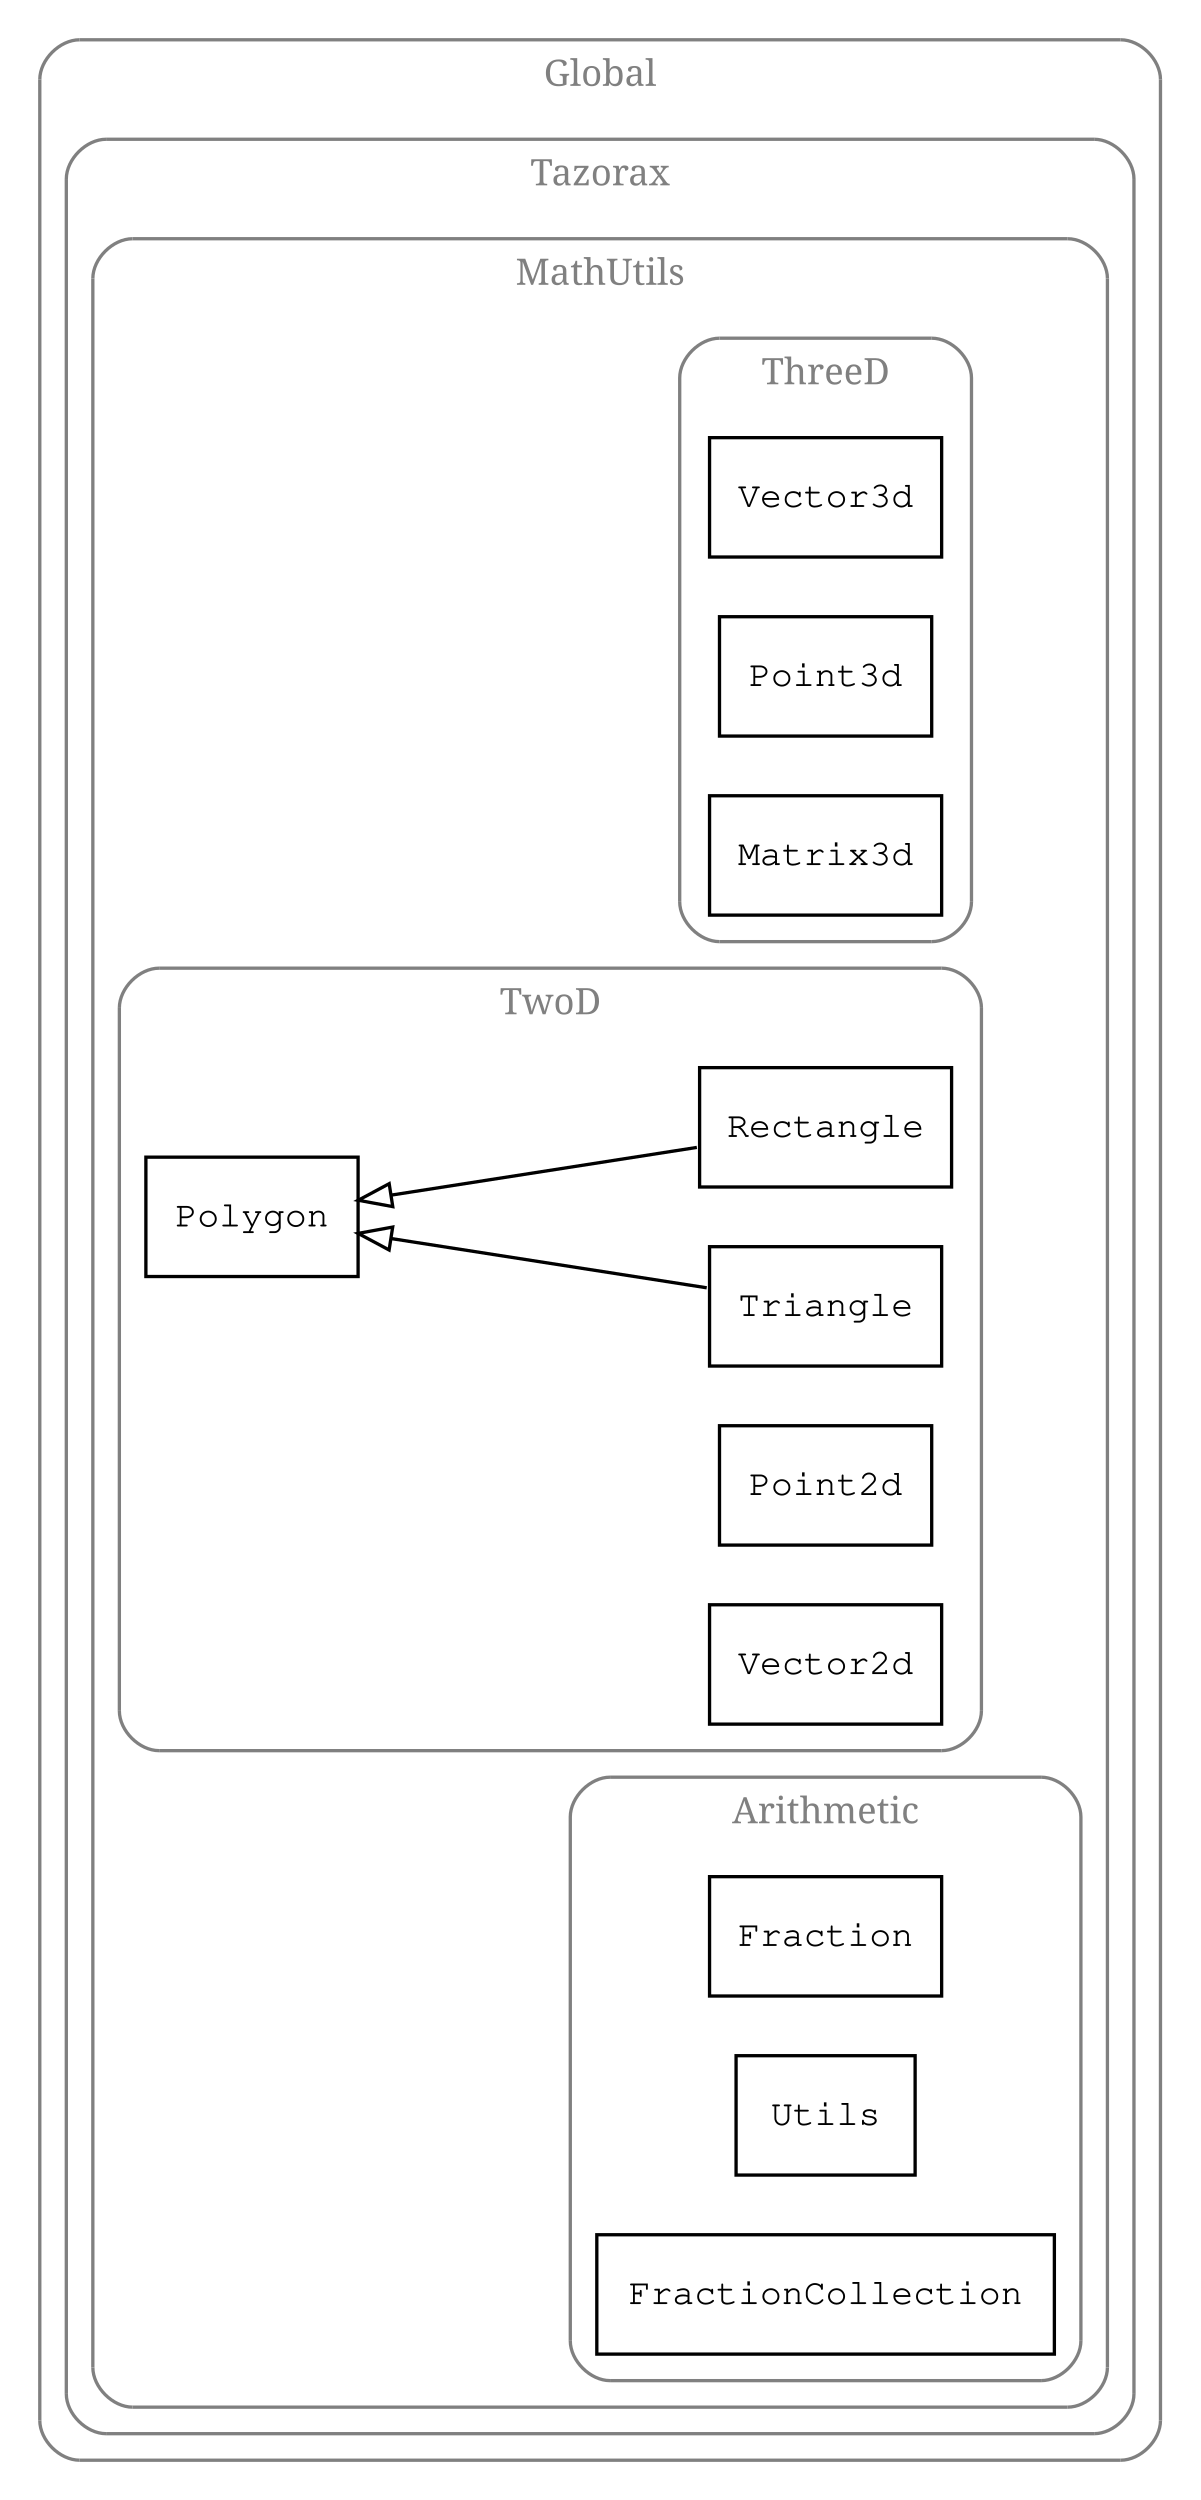
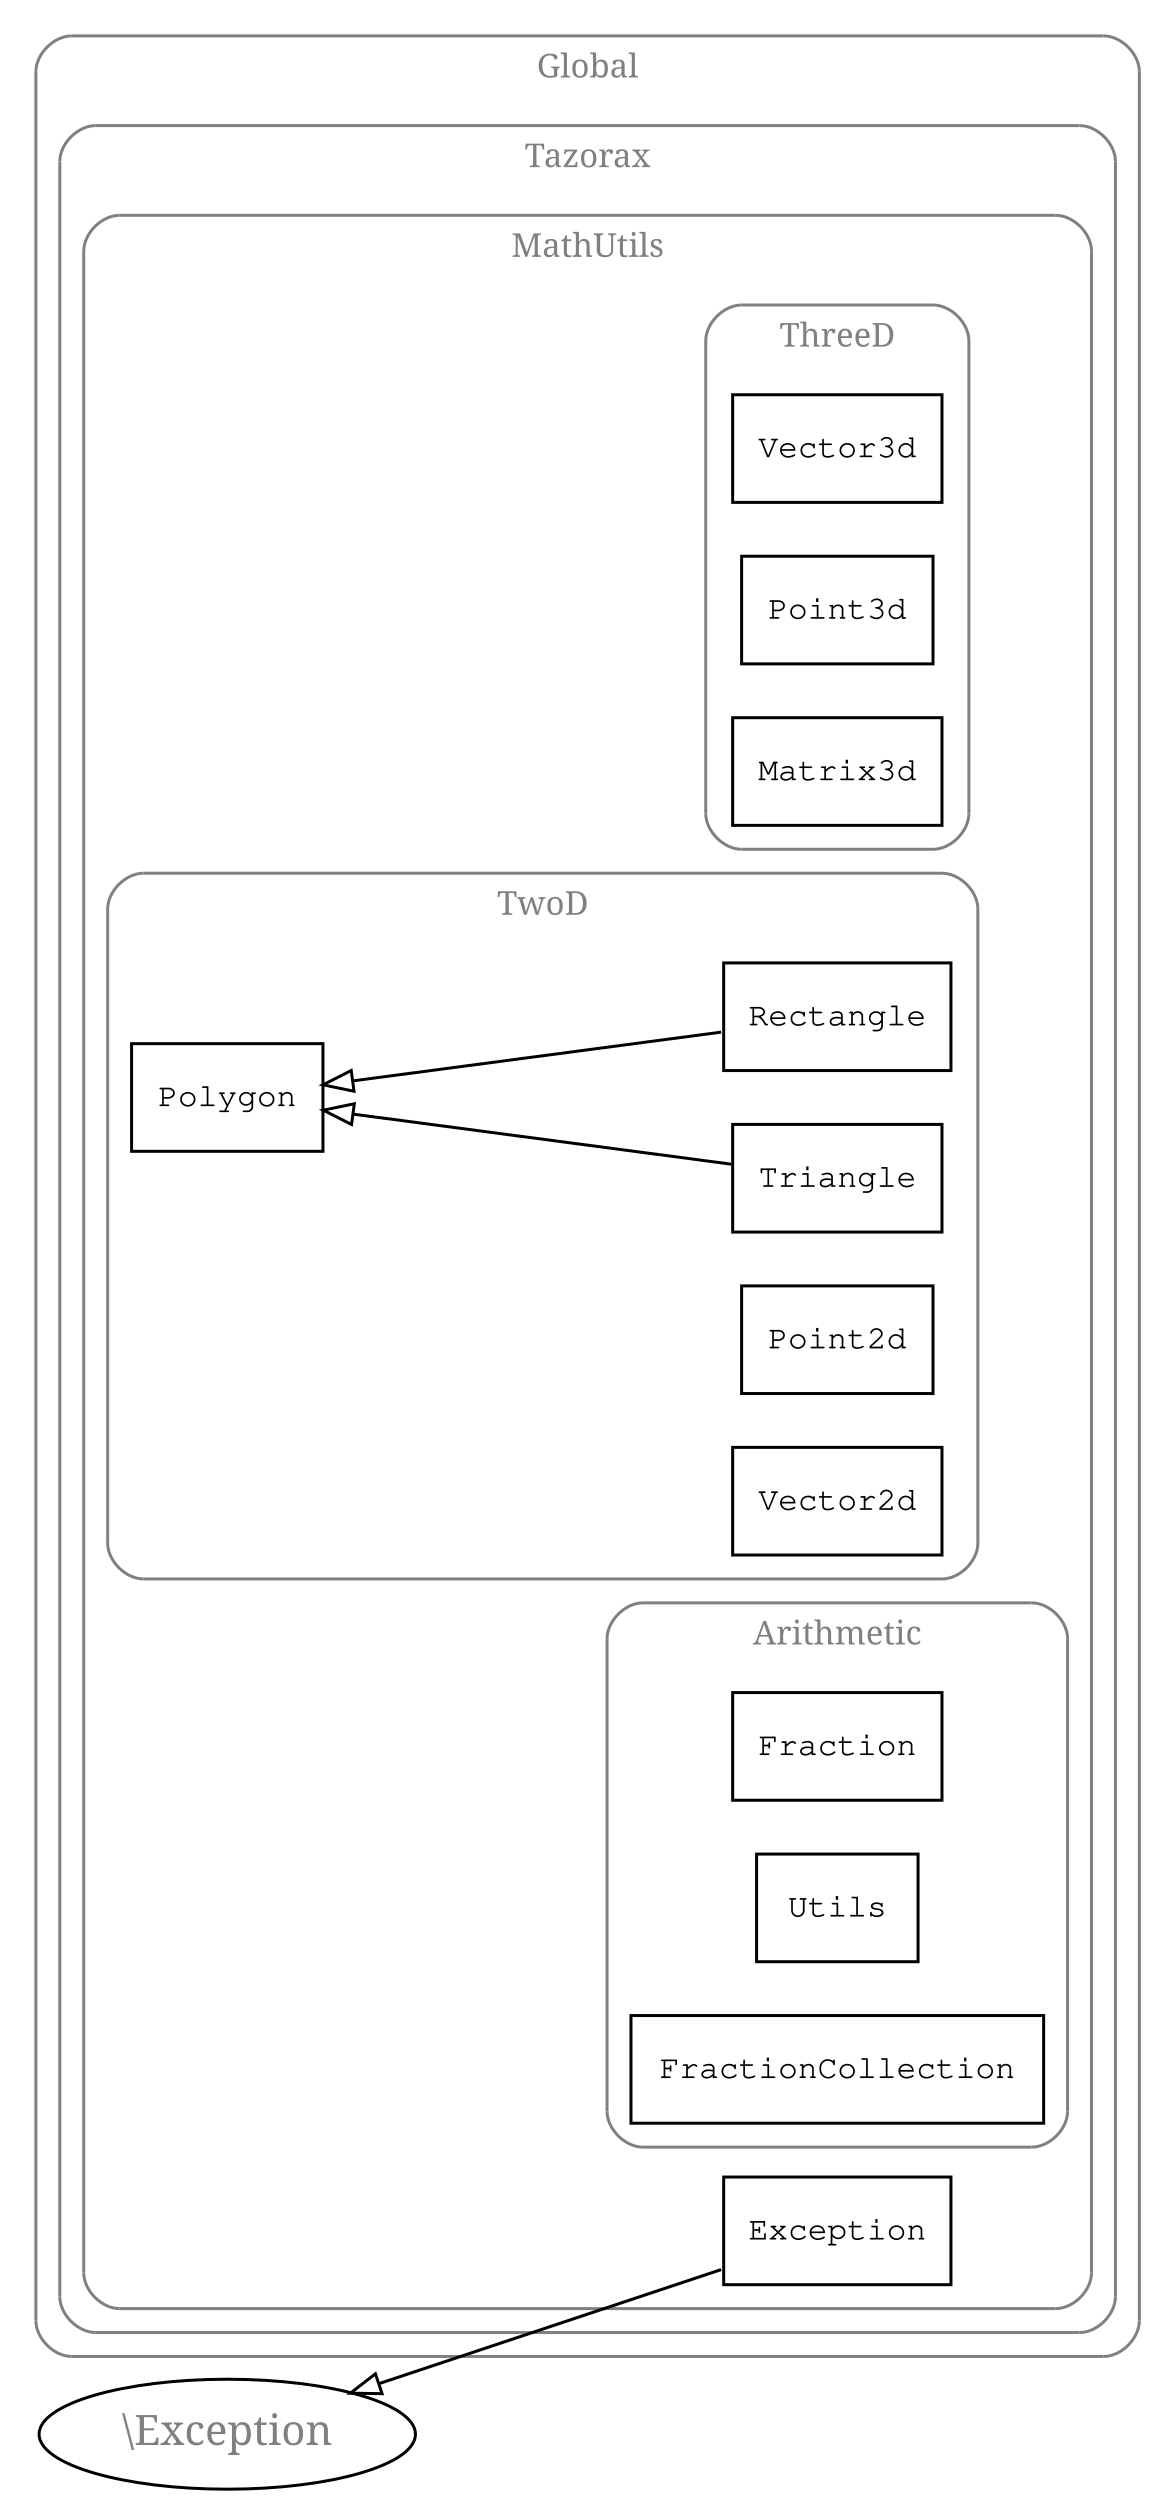
- <svg xmlns="http://www.w3.org/2000/svg" width="362pt" height="754pt" viewBox="0.00 0.00 362.00 754.00">
-   <g id="graph1" class="graph" transform="scale(1 1) rotate(0) translate(4 750)">
-     <polygon fill="white" stroke="white" points="-4,5 -4,-750 359,-750 359,5 -4,5" />
+ <svg xmlns="http://www.w3.org/2000/svg" width="393pt" height="836pt" viewBox="0.00 0.00 393.00 836.00">
+   <g id="graph1" class="graph" transform="scale(1 1) rotate(0) translate(4 832)">
+     <polygon fill="white" stroke="white" points="-4,5 -4,-832 390,-832 390,5 -4,5" />
    <g id="graph2" class="cluster">
-       <polyline fill="none" stroke="gray" points="20,-8 334,-8 " />
-       <path fill="none" stroke="gray" d="M334,-8C340,-8 346,-14 346,-20" />
-       <polyline fill="none" stroke="gray" points="346,-20 346,-726 " />
-       <path fill="none" stroke="gray" d="M346,-726C346,-732 340,-738 334,-738" />
-       <polyline fill="none" stroke="gray" points="334,-738 20,-738 " />
-       <path fill="none" stroke="gray" d="M20,-738C14,-738 8,-732 8,-726" />
-       <polyline fill="none" stroke="gray" points="8,-726 8,-20 " />
-       <path fill="none" stroke="gray" d="M8,-20C8,-14 14,-8 20,-8" />
-       <text text-anchor="middle" x="177" y="-724.1" font-family="Times Roman,serif" font-size="11.00" fill="gray">Global</text>
+       <polyline fill="none" stroke="gray" points="20,-44 365,-44 " />
+       <path fill="none" stroke="gray" d="M365,-44C371,-44 377,-50 377,-56" />
+       <polyline fill="none" stroke="gray" points="377,-56 377,-808 " />
+       <path fill="none" stroke="gray" d="M377,-808C377,-814 371,-820 365,-820" />
+       <polyline fill="none" stroke="gray" points="365,-820 20,-820 " />
+       <path fill="none" stroke="gray" d="M20,-820C14,-820 8,-814 8,-808" />
+       <polyline fill="none" stroke="gray" points="8,-808 8,-56 " />
+       <path fill="none" stroke="gray" d="M8,-56C8,-50 14,-44 20,-44" />
+       <text text-anchor="middle" x="192.5" y="-806.1" font-family="Times Roman,serif" font-size="11.00" fill="gray">Global</text>
    </g>
    <g id="graph3" class="cluster">
-       <polyline fill="none" stroke="gray" points="28,-16 326,-16 " />
-       <path fill="none" stroke="gray" d="M326,-16C332,-16 338,-22 338,-28" />
-       <polyline fill="none" stroke="gray" points="338,-28 338,-696 " />
-       <path fill="none" stroke="gray" d="M338,-696C338,-702 332,-708 326,-708" />
-       <polyline fill="none" stroke="gray" points="326,-708 28,-708 " />
-       <path fill="none" stroke="gray" d="M28,-708C22,-708 16,-702 16,-696" />
-       <polyline fill="none" stroke="gray" points="16,-696 16,-28 " />
-       <path fill="none" stroke="gray" d="M16,-28C16,-22 22,-16 28,-16" />
-       <text text-anchor="middle" x="177" y="-694.1" font-family="Times Roman,serif" font-size="11.00" fill="gray">Tazorax</text>
+       <polyline fill="none" stroke="gray" points="28,-52 357,-52 " />
+       <path fill="none" stroke="gray" d="M357,-52C363,-52 369,-58 369,-64" />
+       <polyline fill="none" stroke="gray" points="369,-64 369,-778 " />
+       <path fill="none" stroke="gray" d="M369,-778C369,-784 363,-790 357,-790" />
+       <polyline fill="none" stroke="gray" points="357,-790 28,-790 " />
+       <path fill="none" stroke="gray" d="M28,-790C22,-790 16,-784 16,-778" />
+       <polyline fill="none" stroke="gray" points="16,-778 16,-64 " />
+       <path fill="none" stroke="gray" d="M16,-64C16,-58 22,-52 28,-52" />
+       <text text-anchor="middle" x="192.5" y="-776.1" font-family="Times Roman,serif" font-size="11.00" fill="gray">Tazorax</text>
    </g>
    <g id="graph4" class="cluster">
-       <polyline fill="none" stroke="gray" points="36,-24 318,-24 " />
-       <path fill="none" stroke="gray" d="M318,-24C324,-24 330,-30 330,-36" />
-       <polyline fill="none" stroke="gray" points="330,-36 330,-666 " />
-       <path fill="none" stroke="gray" d="M330,-666C330,-672 324,-678 318,-678" />
-       <polyline fill="none" stroke="gray" points="318,-678 36,-678 " />
-       <path fill="none" stroke="gray" d="M36,-678C30,-678 24,-672 24,-666" />
-       <polyline fill="none" stroke="gray" points="24,-666 24,-36 " />
-       <path fill="none" stroke="gray" d="M24,-36C24,-30 30,-24 36,-24" />
-       <text text-anchor="middle" x="177" y="-664.1" font-family="Times Roman,serif" font-size="11.00" fill="gray">MathUtils</text>
+       <polyline fill="none" stroke="gray" points="36,-60 349,-60 " />
+       <path fill="none" stroke="gray" d="M349,-60C355,-60 361,-66 361,-72" />
+       <polyline fill="none" stroke="gray" points="361,-72 361,-748 " />
+       <path fill="none" stroke="gray" d="M361,-748C361,-754 355,-760 349,-760" />
+       <polyline fill="none" stroke="gray" points="349,-760 36,-760 " />
+       <path fill="none" stroke="gray" d="M36,-760C30,-760 24,-754 24,-748" />
+       <polyline fill="none" stroke="gray" points="24,-748 24,-72 " />
+       <path fill="none" stroke="gray" d="M24,-72C24,-66 30,-60 36,-60" />
+       <text text-anchor="middle" x="192.5" y="-746.1" font-family="Times Roman,serif" font-size="11.00" fill="gray">MathUtils</text>
    </g>
    <g id="graph5" class="cluster">
-       <polyline fill="none" stroke="gray" points="213,-466 277,-466 " />
-       <path fill="none" stroke="gray" d="M277,-466C283,-466 289,-472 289,-478" />
-       <polyline fill="none" stroke="gray" points="289,-478 289,-636 " />
-       <path fill="none" stroke="gray" d="M289,-636C289,-642 283,-648 277,-648" />
-       <polyline fill="none" stroke="gray" points="277,-648 213,-648 " />
-       <path fill="none" stroke="gray" d="M213,-648C207,-648 201,-642 201,-636" />
-       <polyline fill="none" stroke="gray" points="201,-636 201,-478 " />
-       <path fill="none" stroke="gray" d="M201,-478C201,-472 207,-466 213,-466" />
-       <text text-anchor="middle" x="245" y="-634.1" font-family="Times Roman,serif" font-size="11.00" fill="gray">ThreeD</text>
+       <polyline fill="none" stroke="gray" points="244,-548 308,-548 " />
+       <path fill="none" stroke="gray" d="M308,-548C314,-548 320,-554 320,-560" />
+       <polyline fill="none" stroke="gray" points="320,-560 320,-718 " />
+       <path fill="none" stroke="gray" d="M320,-718C320,-724 314,-730 308,-730" />
+       <polyline fill="none" stroke="gray" points="308,-730 244,-730 " />
+       <path fill="none" stroke="gray" d="M244,-730C238,-730 232,-724 232,-718" />
+       <polyline fill="none" stroke="gray" points="232,-718 232,-560 " />
+       <path fill="none" stroke="gray" d="M232,-560C232,-554 238,-548 244,-548" />
+       <text text-anchor="middle" x="276" y="-716.1" font-family="Times Roman,serif" font-size="11.00" fill="gray">ThreeD</text>
    </g>
    <g id="graph6" class="cluster">
-       <polyline fill="none" stroke="gray" points="44,-222 280,-222 " />
-       <path fill="none" stroke="gray" d="M280,-222C286,-222 292,-228 292,-234" />
-       <polyline fill="none" stroke="gray" points="292,-234 292,-446 " />
-       <path fill="none" stroke="gray" d="M292,-446C292,-452 286,-458 280,-458" />
-       <polyline fill="none" stroke="gray" points="280,-458 44,-458 " />
-       <path fill="none" stroke="gray" d="M44,-458C38,-458 32,-452 32,-446" />
-       <polyline fill="none" stroke="gray" points="32,-446 32,-234 " />
-       <path fill="none" stroke="gray" d="M32,-234C32,-228 38,-222 44,-222" />
-       <text text-anchor="middle" x="162" y="-444.1" font-family="Times Roman,serif" font-size="11.00" fill="gray">TwoD</text>
+       <polyline fill="none" stroke="gray" points="44,-304 311,-304 " />
+       <path fill="none" stroke="gray" d="M311,-304C317,-304 323,-310 323,-316" />
+       <polyline fill="none" stroke="gray" points="323,-316 323,-528 " />
+       <path fill="none" stroke="gray" d="M323,-528C323,-534 317,-540 311,-540" />
+       <polyline fill="none" stroke="gray" points="311,-540 44,-540 " />
+       <path fill="none" stroke="gray" d="M44,-540C38,-540 32,-534 32,-528" />
+       <polyline fill="none" stroke="gray" points="32,-528 32,-316 " />
+       <path fill="none" stroke="gray" d="M32,-316C32,-310 38,-304 44,-304" />
+       <text text-anchor="middle" x="177.5" y="-526.1" font-family="Times Roman,serif" font-size="11.00" fill="gray">TwoD</text>
    </g>
    <g id="graph7" class="cluster">
-       <polyline fill="none" stroke="gray" points="180,-32 310,-32 " />
-       <path fill="none" stroke="gray" d="M310,-32C316,-32 322,-38 322,-44" />
-       <polyline fill="none" stroke="gray" points="322,-44 322,-202 " />
-       <path fill="none" stroke="gray" d="M322,-202C322,-208 316,-214 310,-214" />
-       <polyline fill="none" stroke="gray" points="310,-214 180,-214 " />
-       <path fill="none" stroke="gray" d="M180,-214C174,-214 168,-208 168,-202" />
-       <polyline fill="none" stroke="gray" points="168,-202 168,-44 " />
-       <path fill="none" stroke="gray" d="M168,-44C168,-38 174,-32 180,-32" />
-       <text text-anchor="middle" x="245" y="-200.1" font-family="Times Roman,serif" font-size="11.00" fill="gray">Arithmetic</text>
+       <polyline fill="none" stroke="gray" points="211,-114 341,-114 " />
+       <path fill="none" stroke="gray" d="M341,-114C347,-114 353,-120 353,-126" />
+       <polyline fill="none" stroke="gray" points="353,-126 353,-284 " />
+       <path fill="none" stroke="gray" d="M353,-284C353,-290 347,-296 341,-296" />
+       <polyline fill="none" stroke="gray" points="341,-296 211,-296 " />
+       <path fill="none" stroke="gray" d="M211,-296C205,-296 199,-290 199,-284" />
+       <polyline fill="none" stroke="gray" points="199,-284 199,-126 " />
+       <path fill="none" stroke="gray" d="M199,-126C199,-120 205,-114 211,-114" />
+       <text text-anchor="middle" x="276" y="-282.1" font-family="Times Roman,serif" font-size="11.00" fill="gray">Arithmetic</text>
    </g>
    <g id="node5" class="node">
-       <polygon fill="none" stroke="black" points="280,-618 210,-618 210,-582 280,-582 280,-618" />
-       <text text-anchor="middle" x="245" y="-597.1" font-family="Courier,monospace" font-size="11.00">Vector3d</text>
+       <polygon fill="none" stroke="black" points="311,-700 241,-700 241,-664 311,-664 311,-700" />
+       <text text-anchor="middle" x="276" y="-679.1" font-family="Courier,monospace" font-size="11.00">Vector3d</text>
    </g>
    <g id="node6" class="node">
-       <polygon fill="none" stroke="black" points="277,-564 213,-564 213,-528 277,-528 277,-564" />
-       <text text-anchor="middle" x="245" y="-543.1" font-family="Courier,monospace" font-size="11.00">Point3d</text>
+       <polygon fill="none" stroke="black" points="308,-646 244,-646 244,-610 308,-610 308,-646" />
+       <text text-anchor="middle" x="276" y="-625.1" font-family="Courier,monospace" font-size="11.00">Point3d</text>
    </g>
    <g id="node7" class="node">
-       <polygon fill="none" stroke="black" points="280,-510 210,-510 210,-474 280,-474 280,-510" />
-       <text text-anchor="middle" x="245" y="-489.1" font-family="Courier,monospace" font-size="11.00">Matrix3d</text>
+       <polygon fill="none" stroke="black" points="311,-592 241,-592 241,-556 311,-556 311,-592" />
+       <text text-anchor="middle" x="276" y="-571.1" font-family="Courier,monospace" font-size="11.00">Matrix3d</text>
    </g>
    <g id="node9" class="node">
-       <polygon fill="none" stroke="black" points="283,-428 207,-428 207,-392 283,-392 283,-428" />
-       <text text-anchor="middle" x="245" y="-407.1" font-family="Courier,monospace" font-size="11.00">Rectangle</text>
+       <polygon fill="none" stroke="black" points="314,-510 238,-510 238,-474 314,-474 314,-510" />
+       <text text-anchor="middle" x="276" y="-489.1" font-family="Courier,monospace" font-size="11.00">Rectangle</text>
    </g>
    <g id="node11" class="node">
-       <polygon fill="none" stroke="black" points="104,-401 40,-401 40,-365 104,-365 104,-401" />
-       <text text-anchor="middle" x="72" y="-380.1" font-family="Courier,monospace" font-size="11.00">Polygon</text>
+       <polygon fill="none" stroke="black" points="104,-483 40,-483 40,-447 104,-447 104,-483" />
+       <text text-anchor="middle" x="72" y="-462.1" font-family="Courier,monospace" font-size="11.00">Polygon</text>
+     </g>
+     <g id="edge10" class="edge">
+       <path fill="none" stroke="black" d="M237.149,-486.858C202.007,-482.207 150.376,-475.373 114.225,-470.589" />
+       <polygon fill="none" stroke="black" points="114.376,-467.078 104.003,-469.236 113.457,-474.018 114.376,-467.078" />
+     </g>
+     <g id="node10" class="node">
+       <polygon fill="none" stroke="black" points="311,-456 241,-456 241,-420 311,-420 311,-456" />
+       <text text-anchor="middle" x="276" y="-435.1" font-family="Courier,monospace" font-size="11.00">Triangle</text>
+     </g>
+     <g id="edge12" class="edge">
+       <path fill="none" stroke="black" d="M240.466,-442.703C205.302,-447.357 151.47,-454.482 114.162,-459.42" />
+       <polygon fill="none" stroke="black" points="113.561,-455.969 104.106,-460.751 114.479,-462.908 113.561,-455.969" />
+     </g>
+     <g id="node12" class="node">
+       <polygon fill="none" stroke="black" points="308,-402 244,-402 244,-366 308,-366 308,-402" />
+       <text text-anchor="middle" x="276" y="-381.1" font-family="Courier,monospace" font-size="11.00">Point2d</text>
+     </g>
+     <g id="node13" class="node">
+       <polygon fill="none" stroke="black" points="311,-348 241,-348 241,-312 311,-312 311,-348" />
+       <text text-anchor="middle" x="276" y="-327.1" font-family="Courier,monospace" font-size="11.00">Vector2d</text>
+     </g>
+     <g id="node15" class="node">
+       <polygon fill="none" stroke="black" points="311,-266 241,-266 241,-230 311,-230 311,-266" />
+       <text text-anchor="middle" x="276" y="-245.1" font-family="Courier,monospace" font-size="11.00">Fraction</text>
+     </g>
+     <g id="node16" class="node">
+       <polygon fill="none" stroke="black" points="303,-212 249,-212 249,-176 303,-176 303,-212" />
+       <text text-anchor="middle" x="276" y="-191.1" font-family="Courier,monospace" font-size="11.00">Utils</text>
+     </g>
+     <g id="node17" class="node">
+       <polygon fill="none" stroke="black" points="345,-158 207,-158 207,-122 345,-122 345,-158" />
+       <text text-anchor="middle" x="276" y="-137.1" font-family="Courier,monospace" font-size="11.00">FractionCollection</text>
+     </g>
+     <g id="node18" class="node">
+       <polygon fill="none" stroke="black" points="314,-104 238,-104 238,-68 314,-68 314,-104" />
+       <text text-anchor="middle" x="276" y="-83.1" font-family="Courier,monospace" font-size="11.00">Exception</text>
+     </g>
+     <g id="node20" class="node">
+       <ellipse fill="none" stroke="black" cx="72" cy="-18" rx="62.932" ry="18.385" />
+       <text text-anchor="middle" x="72" y="-14.4" font-family="Times Roman,serif" font-size="14.00" fill="gray">\Exception</text>
    </g>
    <g id="edge8" class="edge">
-       <path fill="none" stroke="black" d="M206.175,-403.941C178.759,-399.662 142.051,-393.933 113.96,-389.549" />
-       <polygon fill="none" stroke="black" points="114.454,-386.084 104.034,-388 113.375,-393 114.454,-386.084" />
-     </g>
-     <g id="node10" class="node">
-       <polygon fill="none" stroke="black" points="280,-374 210,-374 210,-338 280,-338 280,-374" />
-       <text text-anchor="middle" x="245" y="-353.1" font-family="Courier,monospace" font-size="11.00">Triangle</text>
-     </g>
-     <g id="edge10" class="edge">
-       <path fill="none" stroke="black" d="M209.154,-361.594C181.444,-365.919 143.025,-371.915 113.896,-376.461" />
-       <polygon fill="none" stroke="black" points="113.354,-373.004 104.013,-378.004 114.433,-379.92 113.354,-373.004" />
-     </g>
-     <g id="node12" class="node">
-       <polygon fill="none" stroke="black" points="277,-320 213,-320 213,-284 277,-284 277,-320" />
-       <text text-anchor="middle" x="245" y="-299.1" font-family="Courier,monospace" font-size="11.00">Point2d</text>
-     </g>
-     <g id="node13" class="node">
-       <polygon fill="none" stroke="black" points="280,-266 210,-266 210,-230 280,-230 280,-266" />
-       <text text-anchor="middle" x="245" y="-245.1" font-family="Courier,monospace" font-size="11.00">Vector2d</text>
-     </g>
-     <g id="node15" class="node">
-       <polygon fill="none" stroke="black" points="280,-184 210,-184 210,-148 280,-148 280,-184" />
-       <text text-anchor="middle" x="245" y="-163.1" font-family="Courier,monospace" font-size="11.00">Fraction</text>
-     </g>
-     <g id="node16" class="node">
-       <polygon fill="none" stroke="black" points="272,-130 218,-130 218,-94 272,-94 272,-130" />
-       <text text-anchor="middle" x="245" y="-109.1" font-family="Courier,monospace" font-size="11.00">Utils</text>
-     </g>
-     <g id="node17" class="node">
-       <polygon fill="none" stroke="black" points="314,-76 176,-76 176,-40 314,-40 314,-76" />
-       <text text-anchor="middle" x="245" y="-55.1" font-family="Courier,monospace" font-size="11.00">FractionCollection</text>
+       <path fill="none" stroke="black" d="M237.149,-73.05C204.709,-62.236 158.219,-46.74 122.825,-34.941" />
+       <polygon fill="none" stroke="black" points="123.75,-31.561 113.157,-31.719 121.537,-38.202 123.75,-31.561" />
    </g>
  </g>
</svg>
